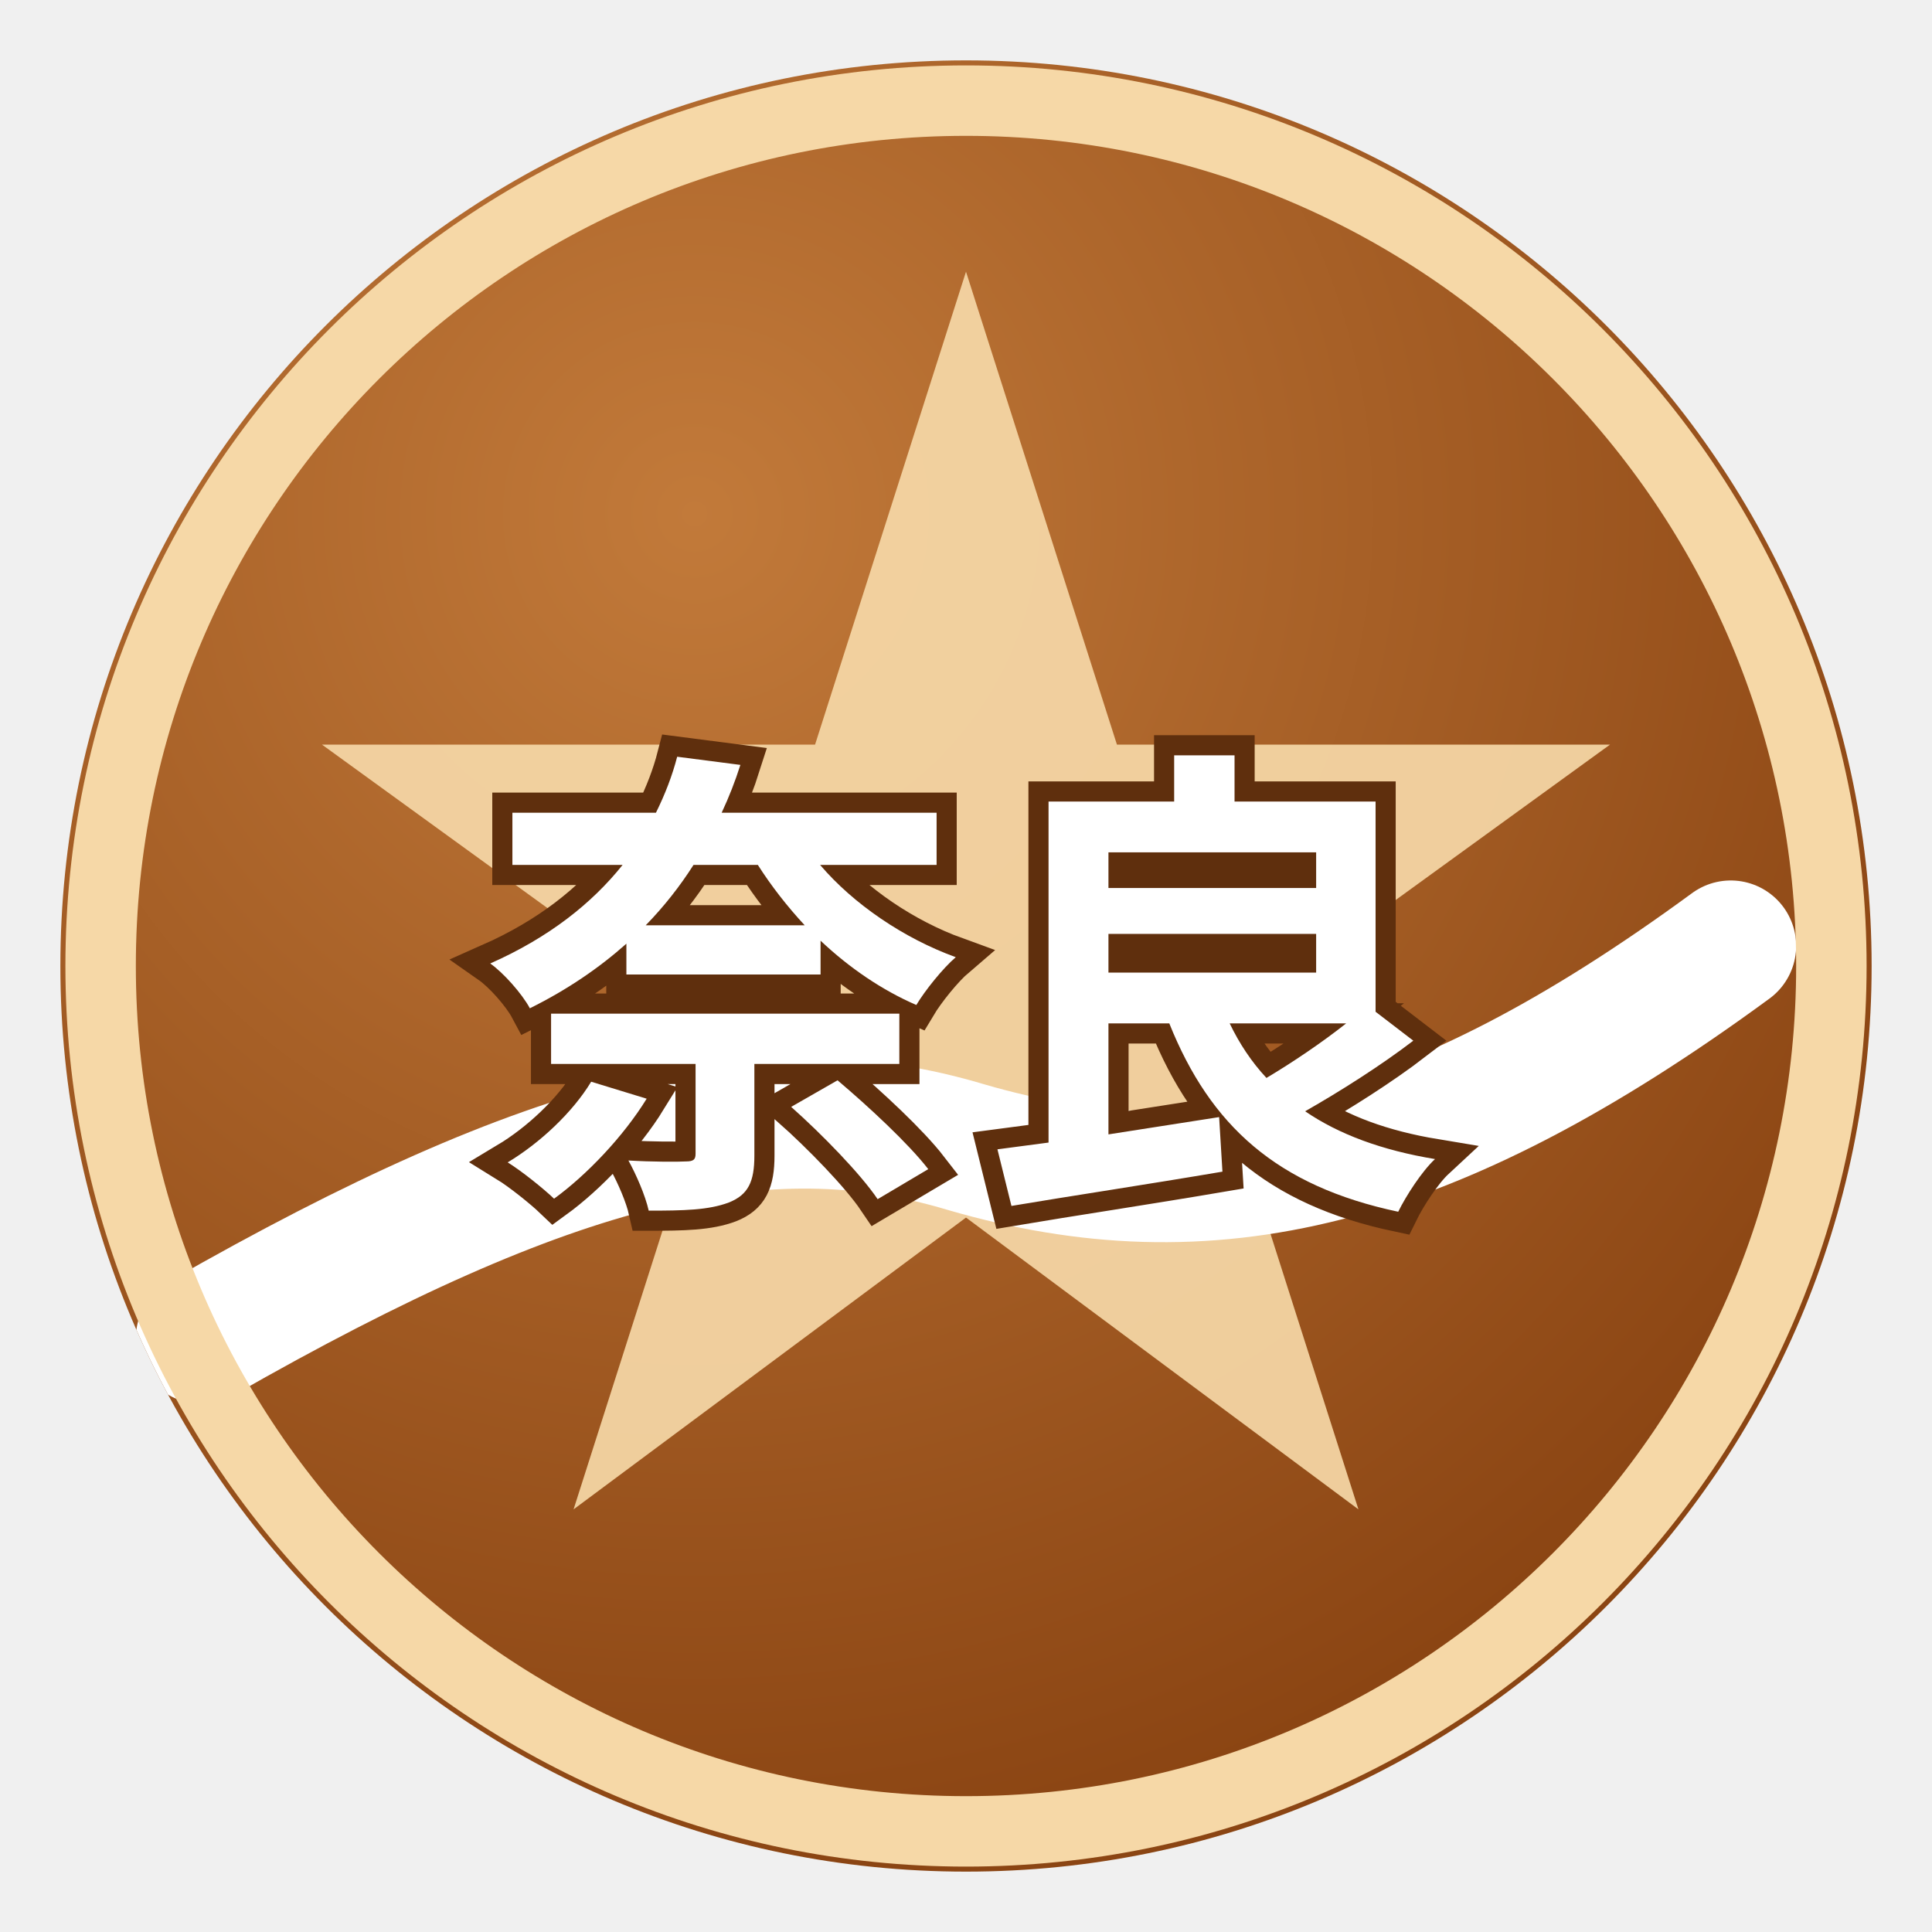
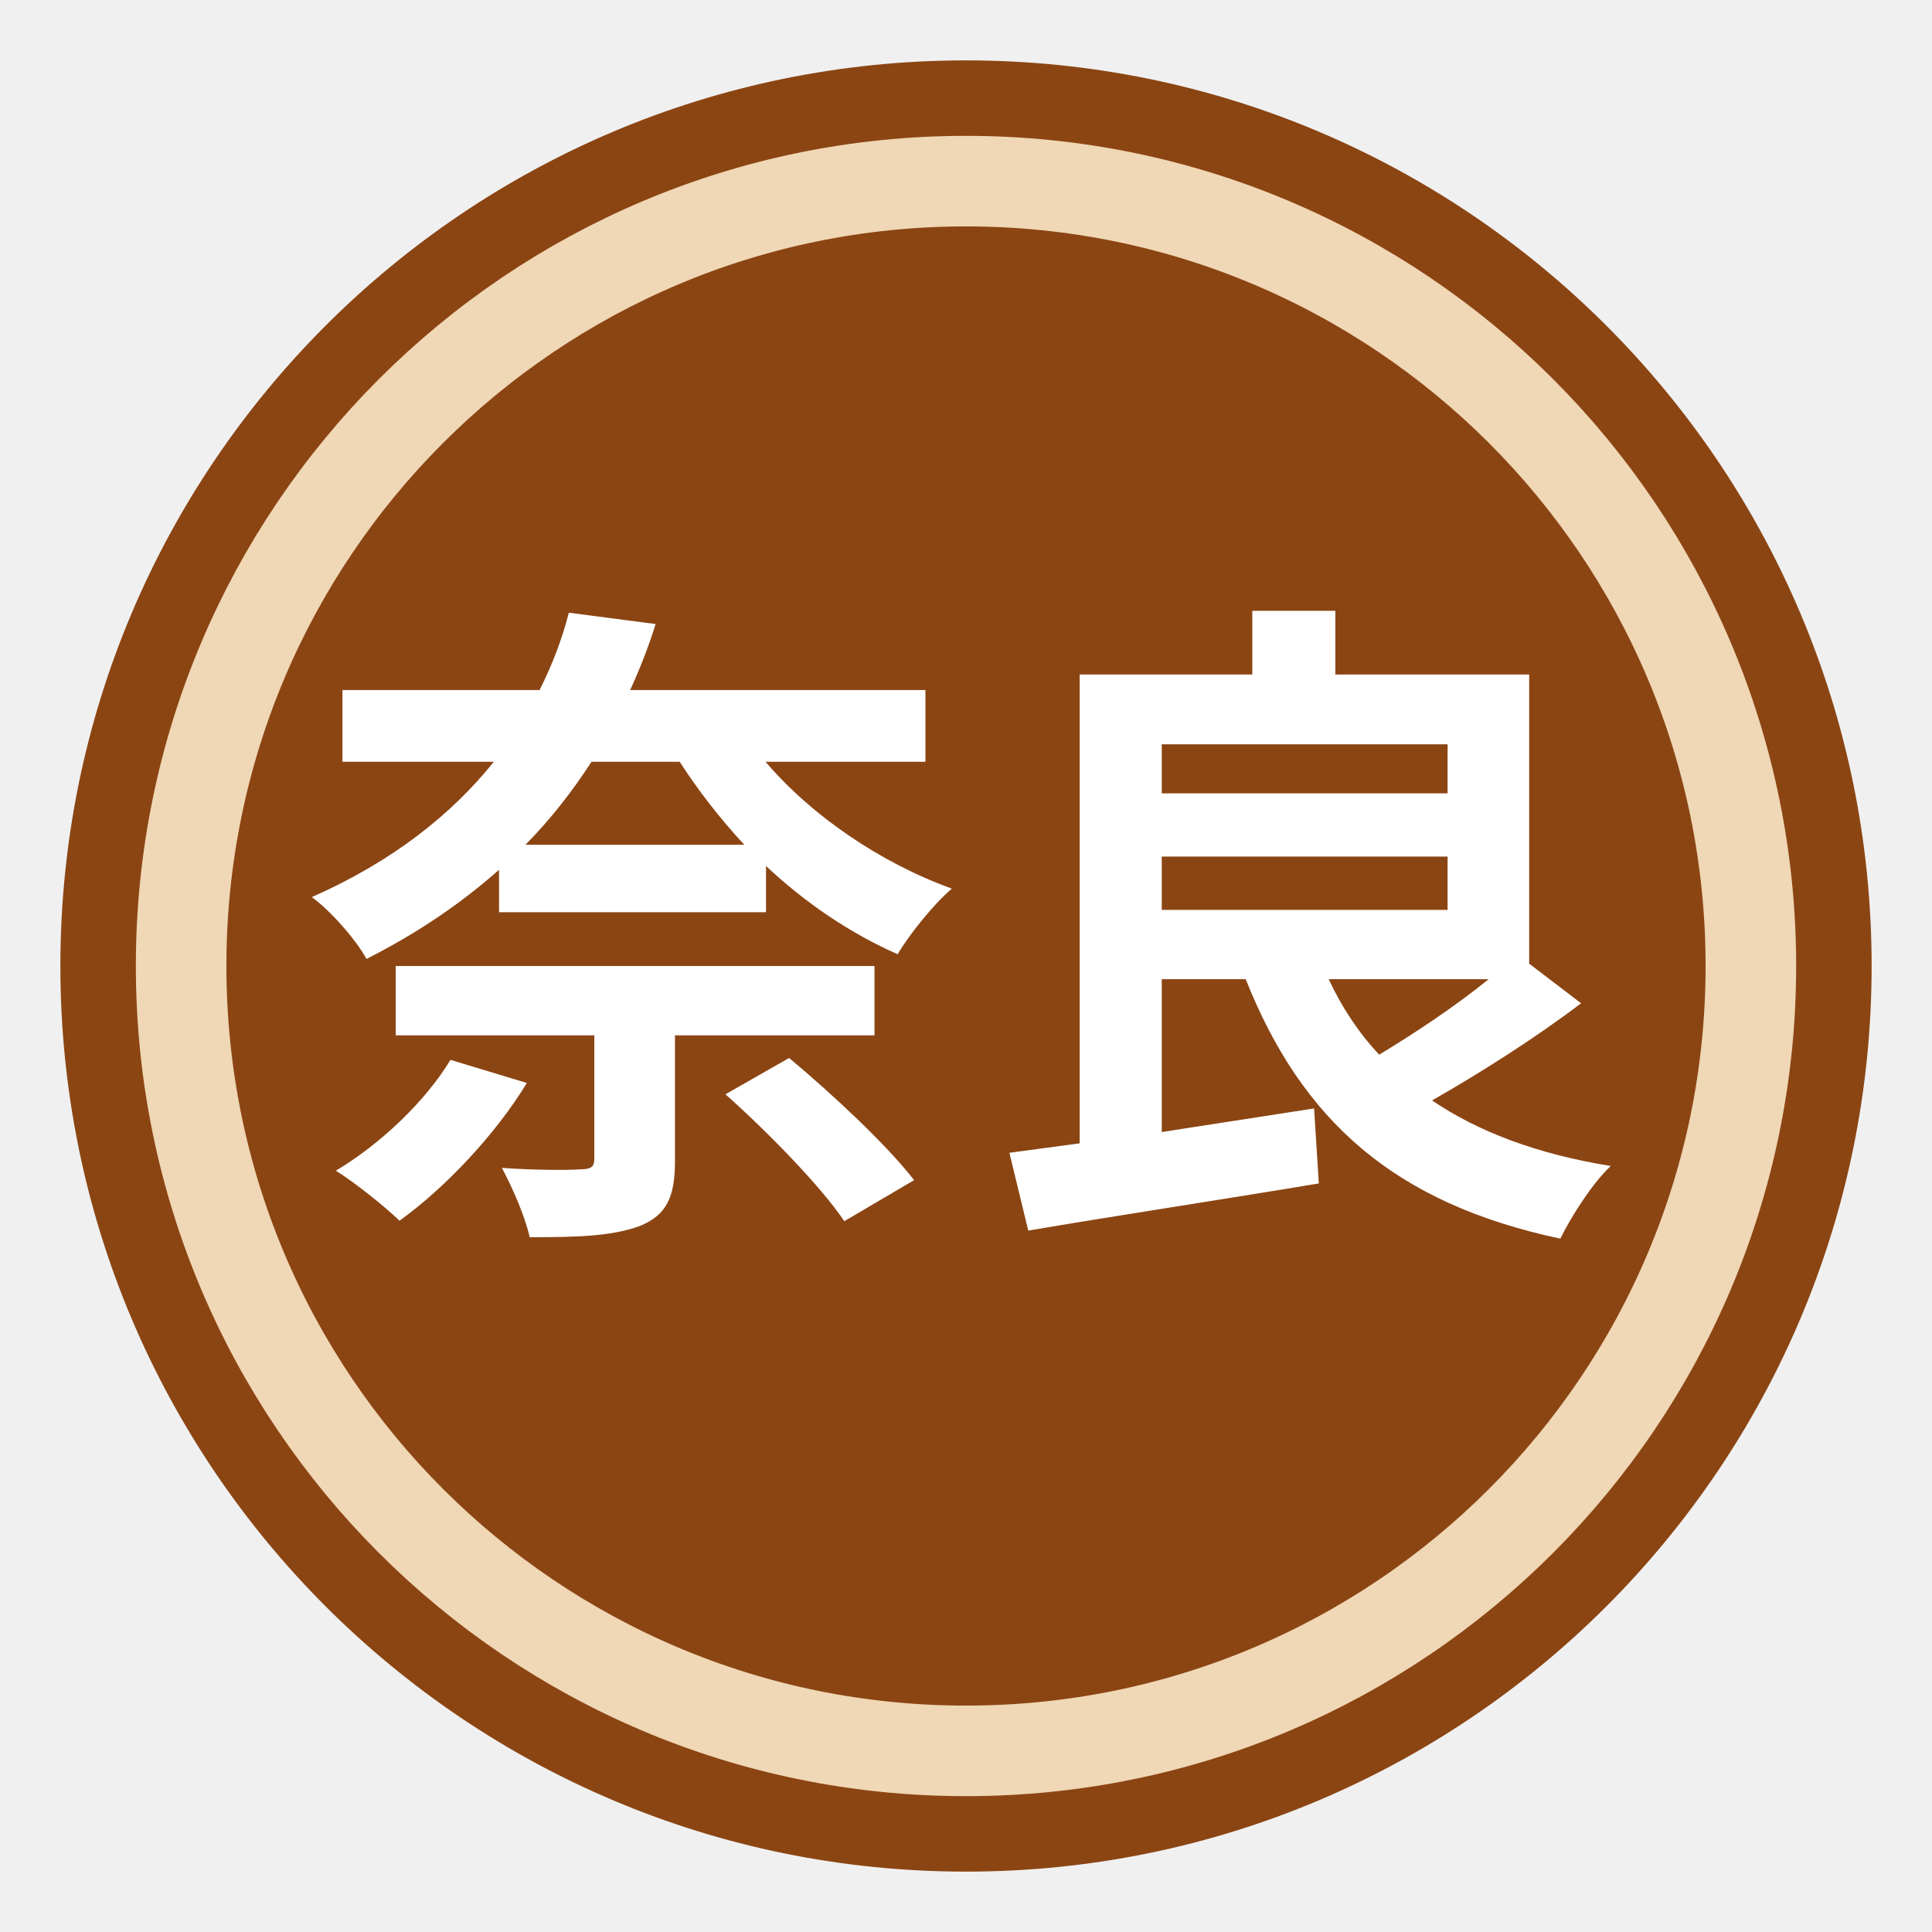
- <svg xmlns="http://www.w3.org/2000/svg" width="192" height="192" viewBox="0 0 192 192">
-   <defs>
-     <radialGradient id="bg" cx="35%" cy="25%" r="75%">
-       <stop offset="0" stop-color="#c27a3a" />
-       <stop offset="1" stop-color="#8b4513" />
-     </radialGradient>
-     <clipPath id="clip">
-       <circle cx="96" cy="96" r="90" />
-     </clipPath>
-   </defs>
-   <circle cx="96" cy="96" r="90" fill="url(#bg)" />
-   <g clip-path="url(#clip)">
-     <path d="M96 27 L111 74 L160 74 L120 103 L135 150 L96 121 L57 150 L72 103 L32 74 L81 74Z" fill="#f6d8a7" opacity=".92" />
-     <path d="M20 133 C55 113 76 108 96 114 C120 121 142 116 172 94" fill="none" stroke="#ffffff" stroke-width="13" stroke-linecap="round" />
-   </g>
-   <circle cx="96" cy="96" r="86" fill="none" stroke="#f6d8a7" stroke-width="7" />
-   <text x="96" y="116" text-anchor="middle" font-family="'Noto Sans JP','Yu Gothic',sans-serif" font-size="48" font-weight="800" fill="#ffffff" paint-order="stroke" stroke="#5f2f0d" stroke-width="4">奈良</text>
+ <svg xmlns="http://www.w3.org/2000/svg" width="192" height="192" viewBox="0 0 64 64">
+   <circle cx="32" cy="32" r="30" fill="#8b4513" />
+   <circle cx="32" cy="32" r="26" fill="none" stroke="#f0d7b5" stroke-width="3" />
+   <text x="32" y="39" text-anchor="middle" font-family="'Noto Sans JP','Yu Gothic',sans-serif" font-size="22" font-weight="700" fill="#ffffff">奈良</text>
</svg>
